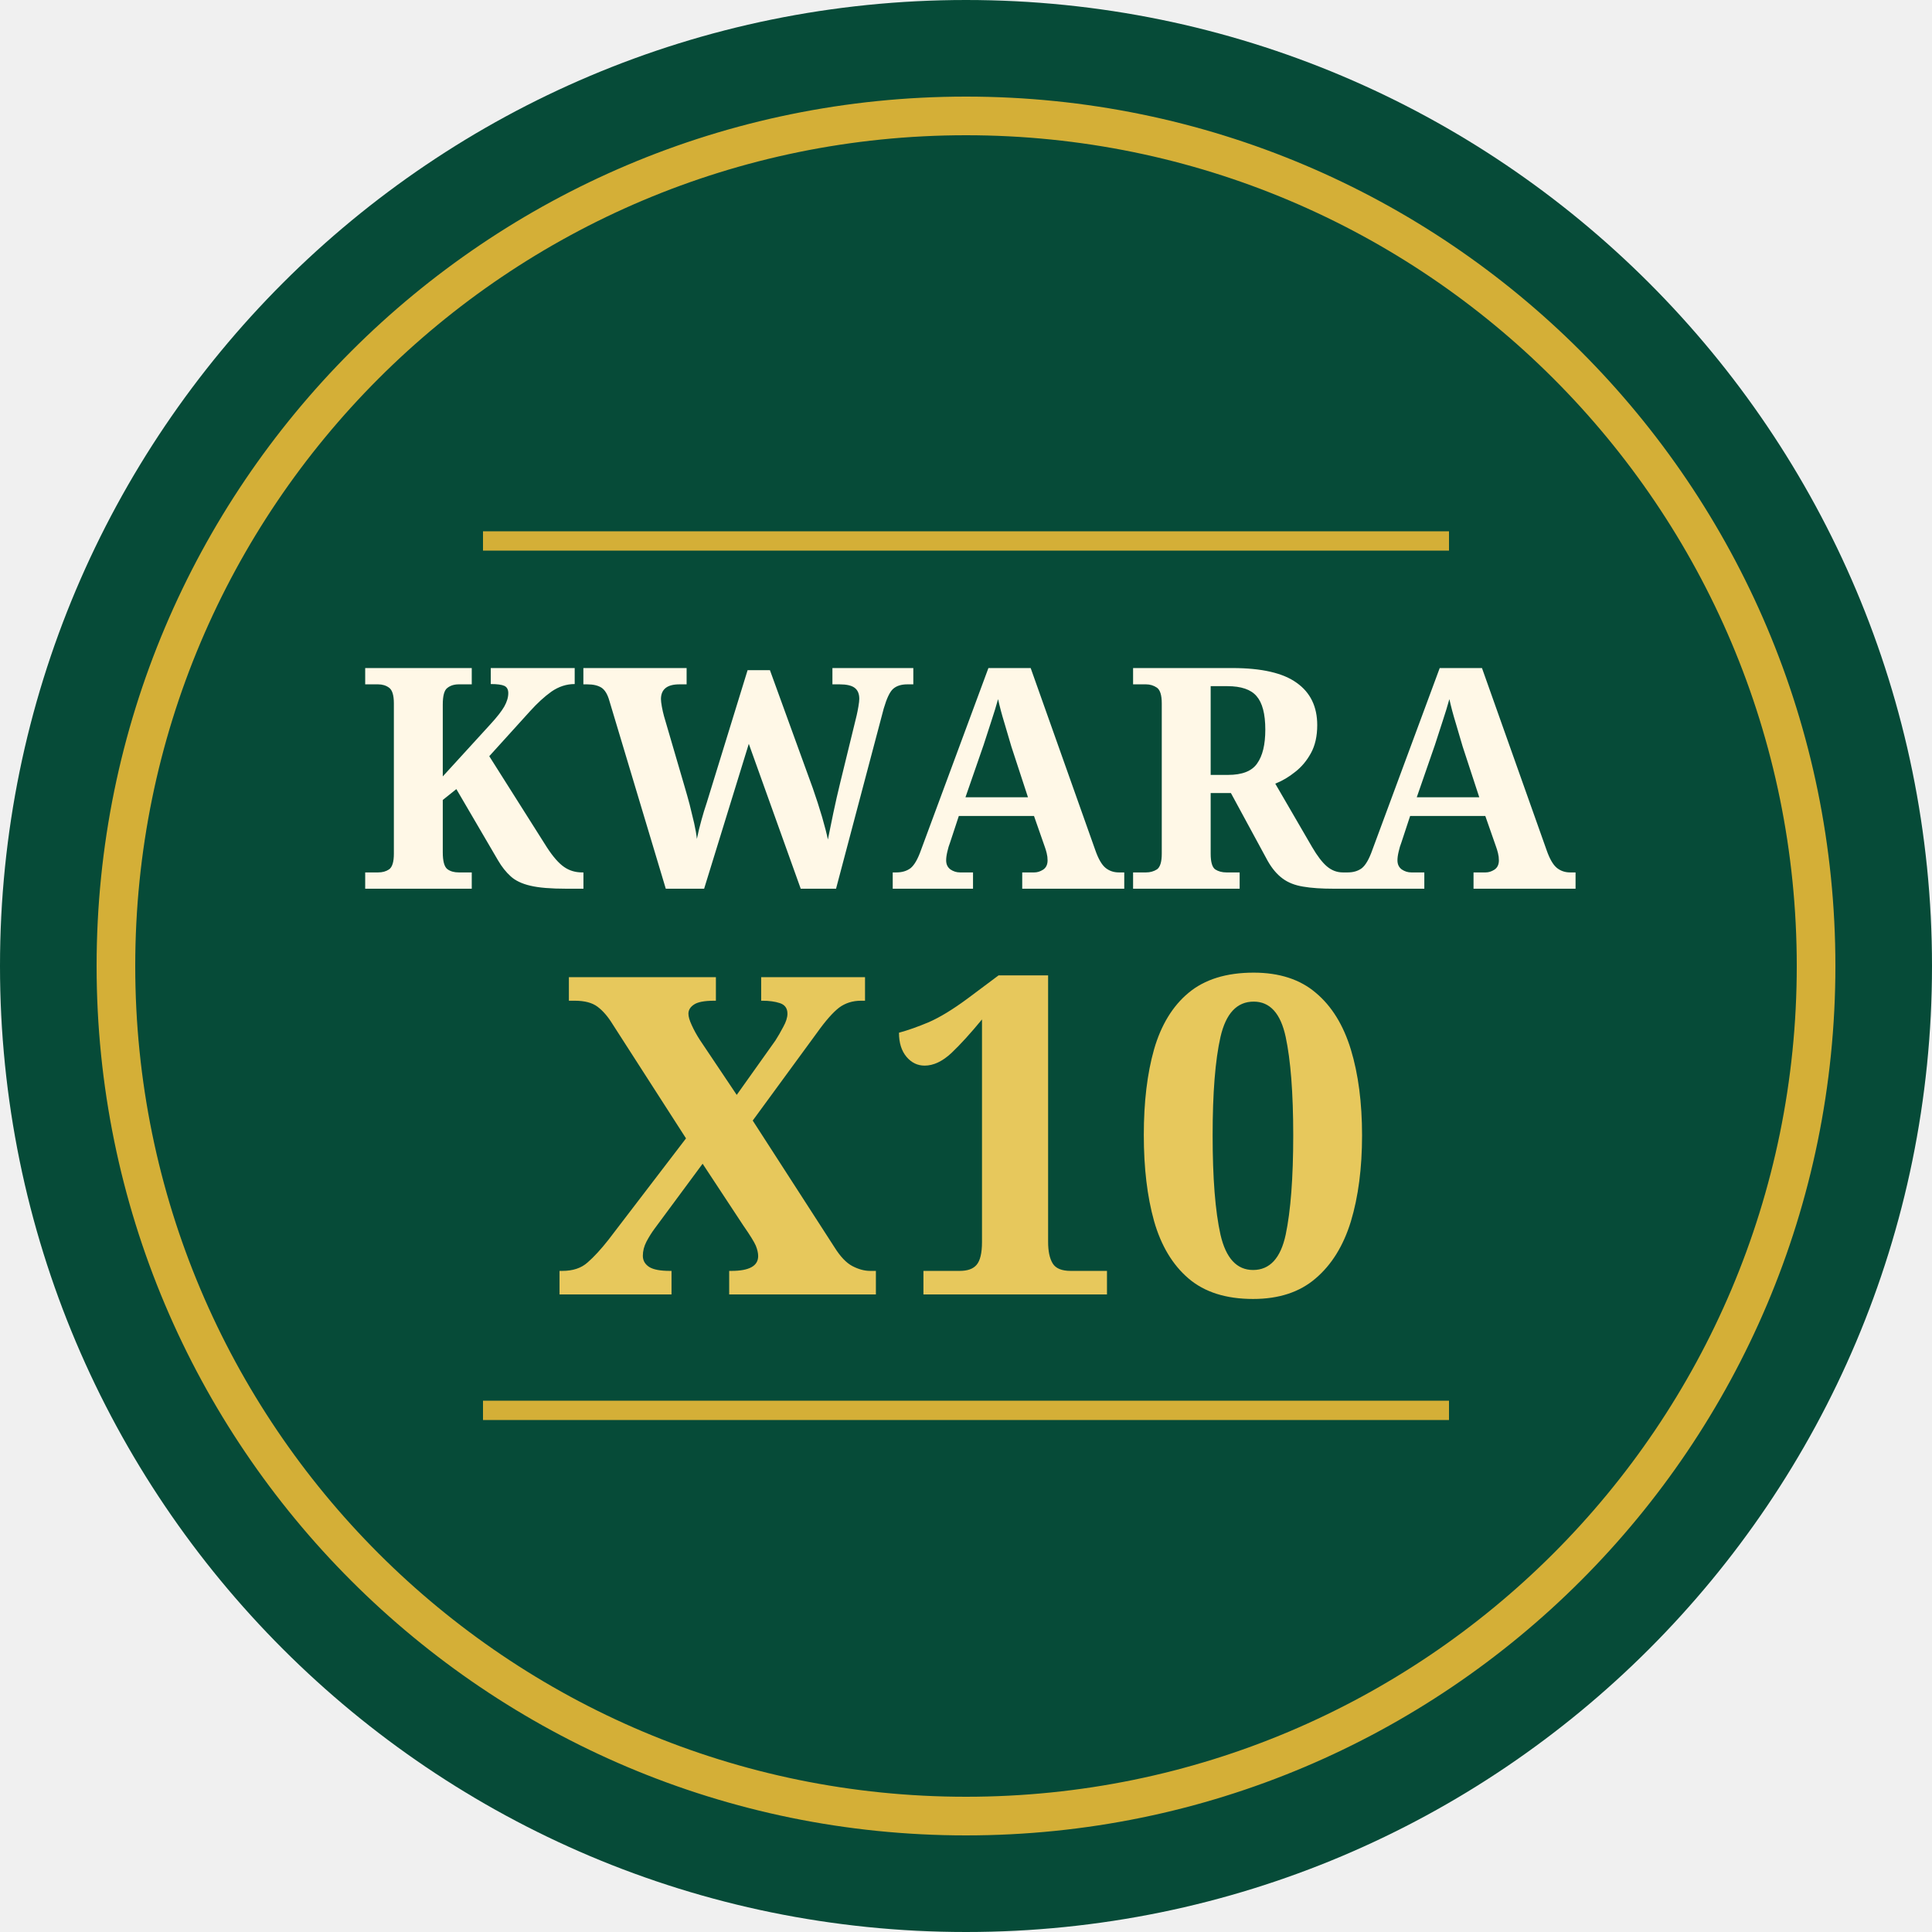
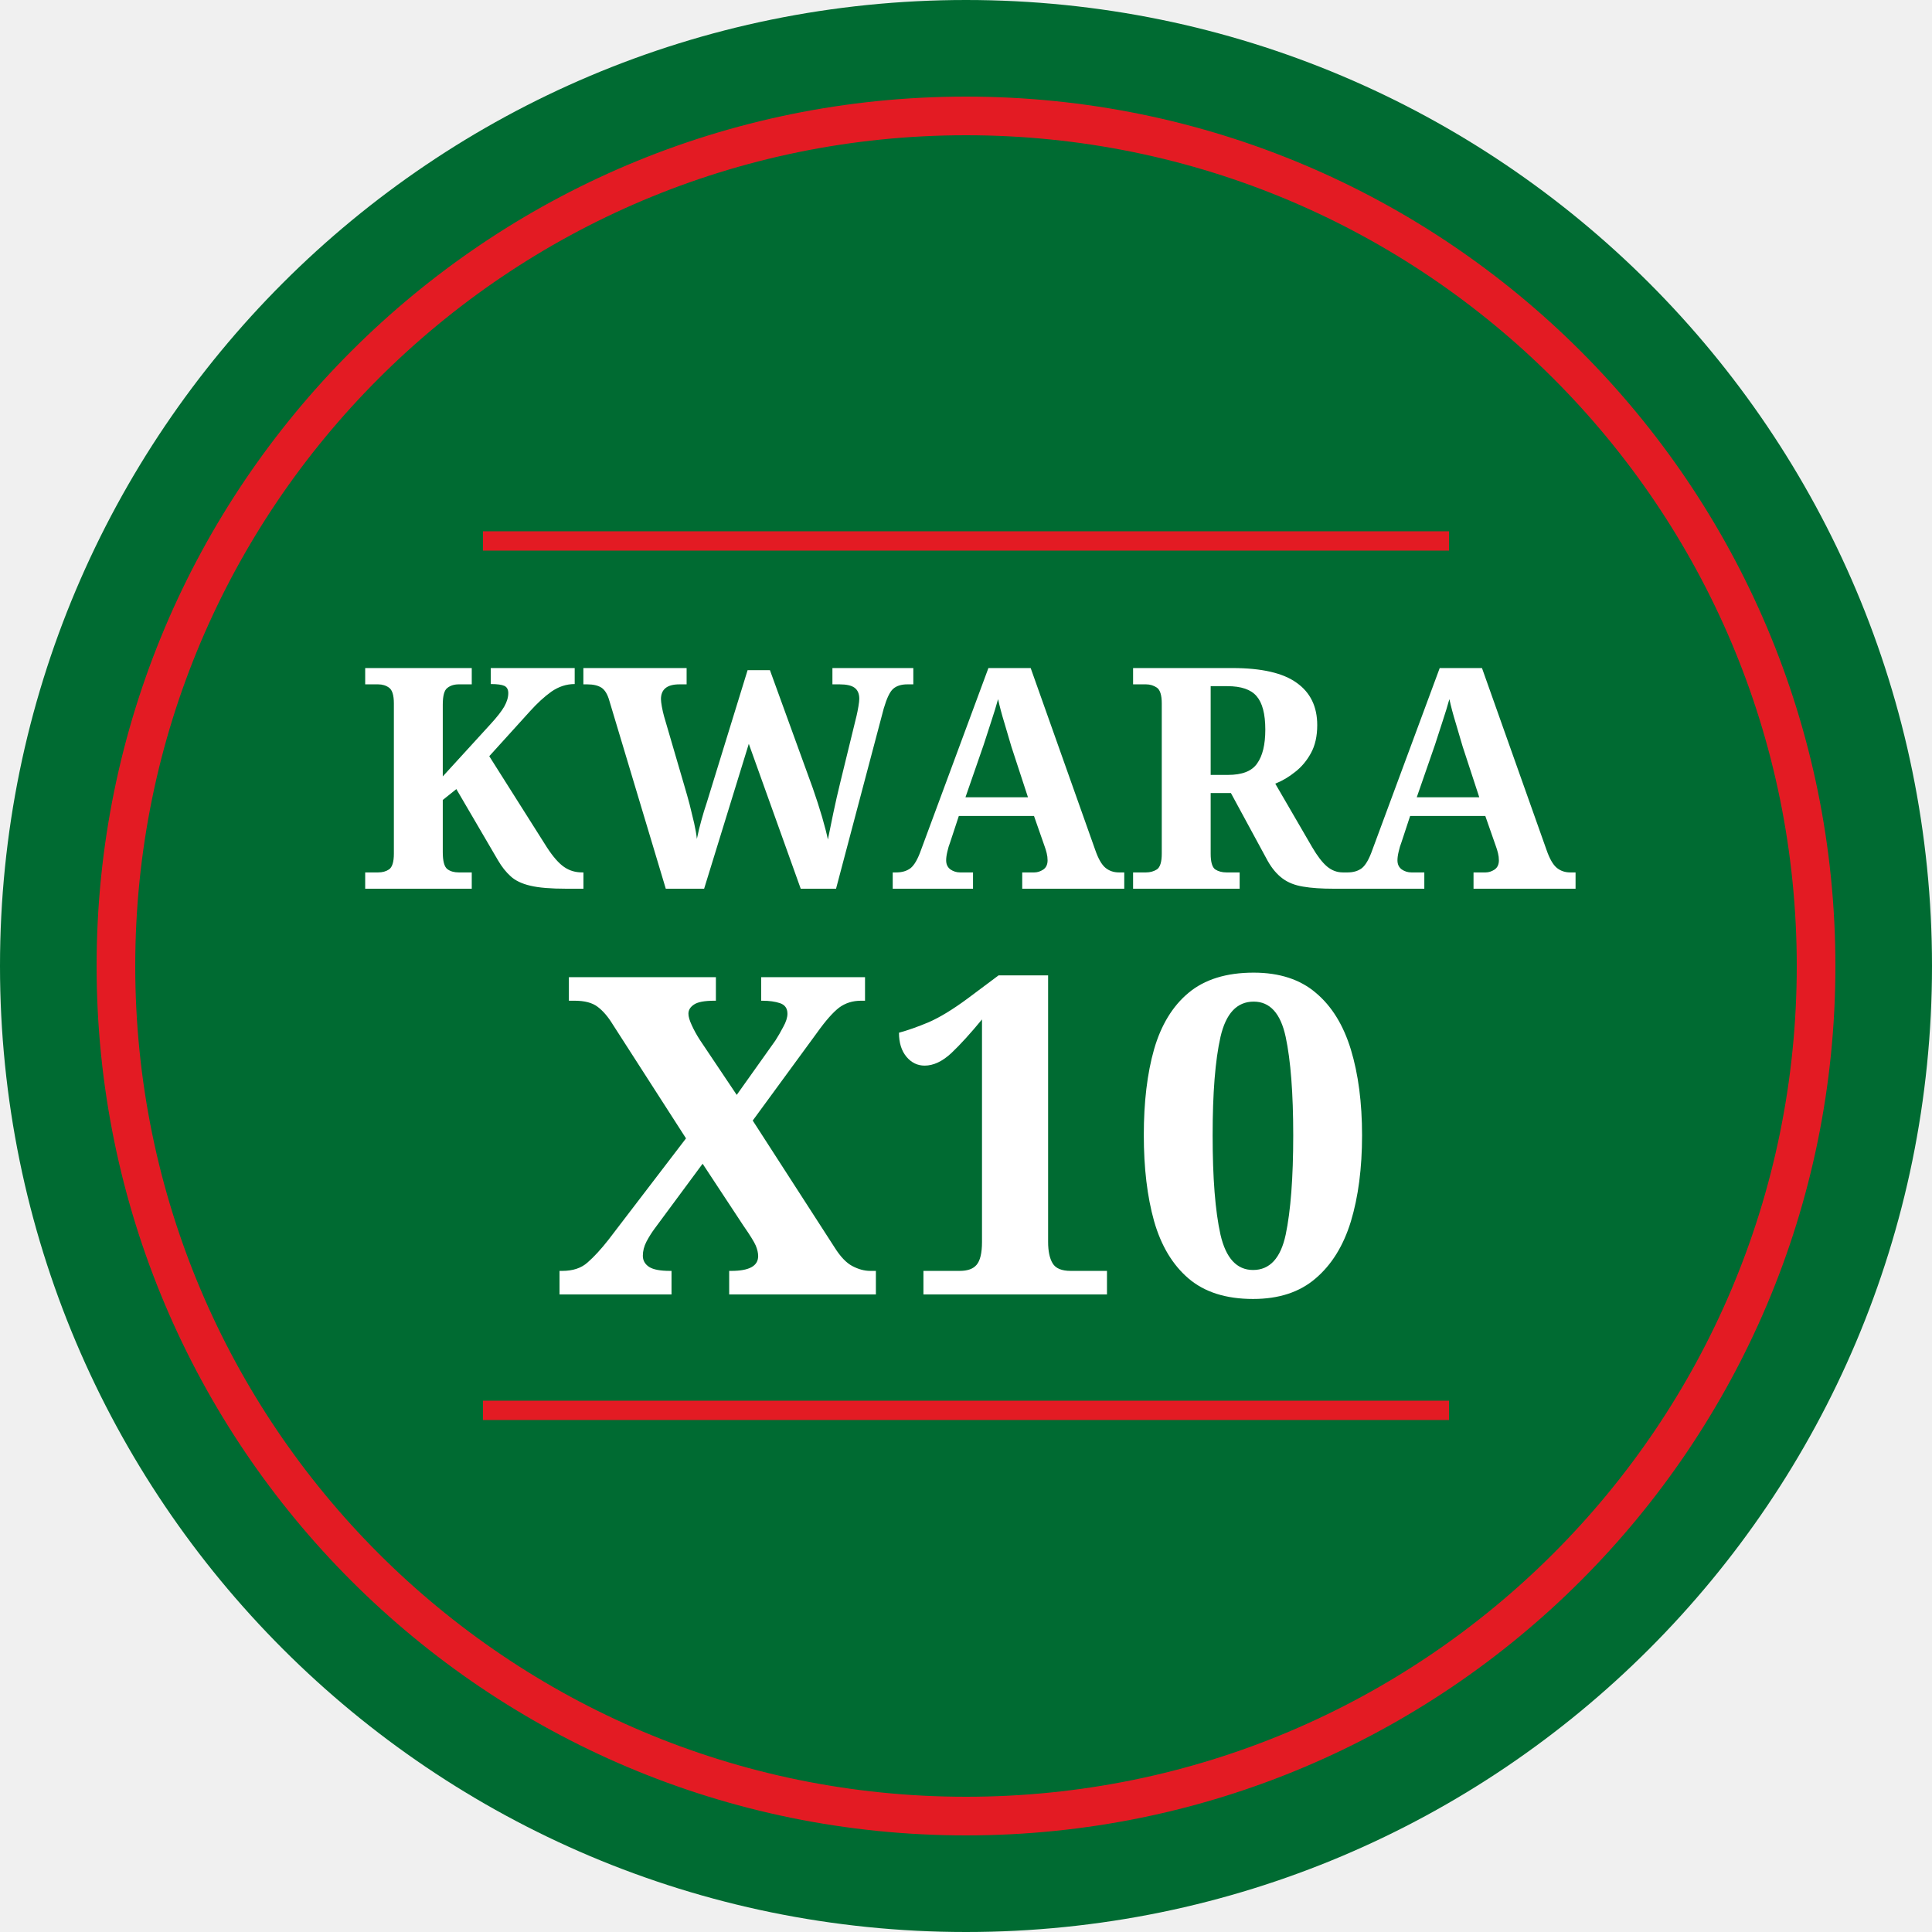
<svg xmlns="http://www.w3.org/2000/svg" viewBox="0 0 100 100">
-   <rect width="100" height="100" rx="50" fill="#064b38" />
-   <circle cx="50" cy="50" r="44" fill="none" stroke="#d4af37" stroke-width="2" />
-   <path d="M25 28h50M25 73h50" stroke="#d4af37" />
-   <text x="50" y="46" text-anchor="middle" fill="#fff8e7" font-family="Georgia,serif" font-size="16" font-weight="bold">KWARA</text>
-   <text x="50" y="67" text-anchor="middle" fill="#e7c85c" font-family="Georgia,serif" font-size="23" font-weight="bold">X10</text>
+   <rect width="100" height="100" rx="50" fill="#006b32" />
+   <circle cx="50" cy="50" r="44" fill="none" stroke="#e31b23" stroke-width="2" />
+   <path d="M25 28h50M25 73h50" stroke="#e31b23" />
+   <text x="50" y="46" text-anchor="middle" fill="#ffffff" font-family="Georgia,serif" font-size="16" font-weight="bold">KWARA</text>
+   <text x="50" y="67" text-anchor="middle" fill="#ffffff" font-family="Georgia,serif" font-size="23" font-weight="bold">X10</text>
</svg>
